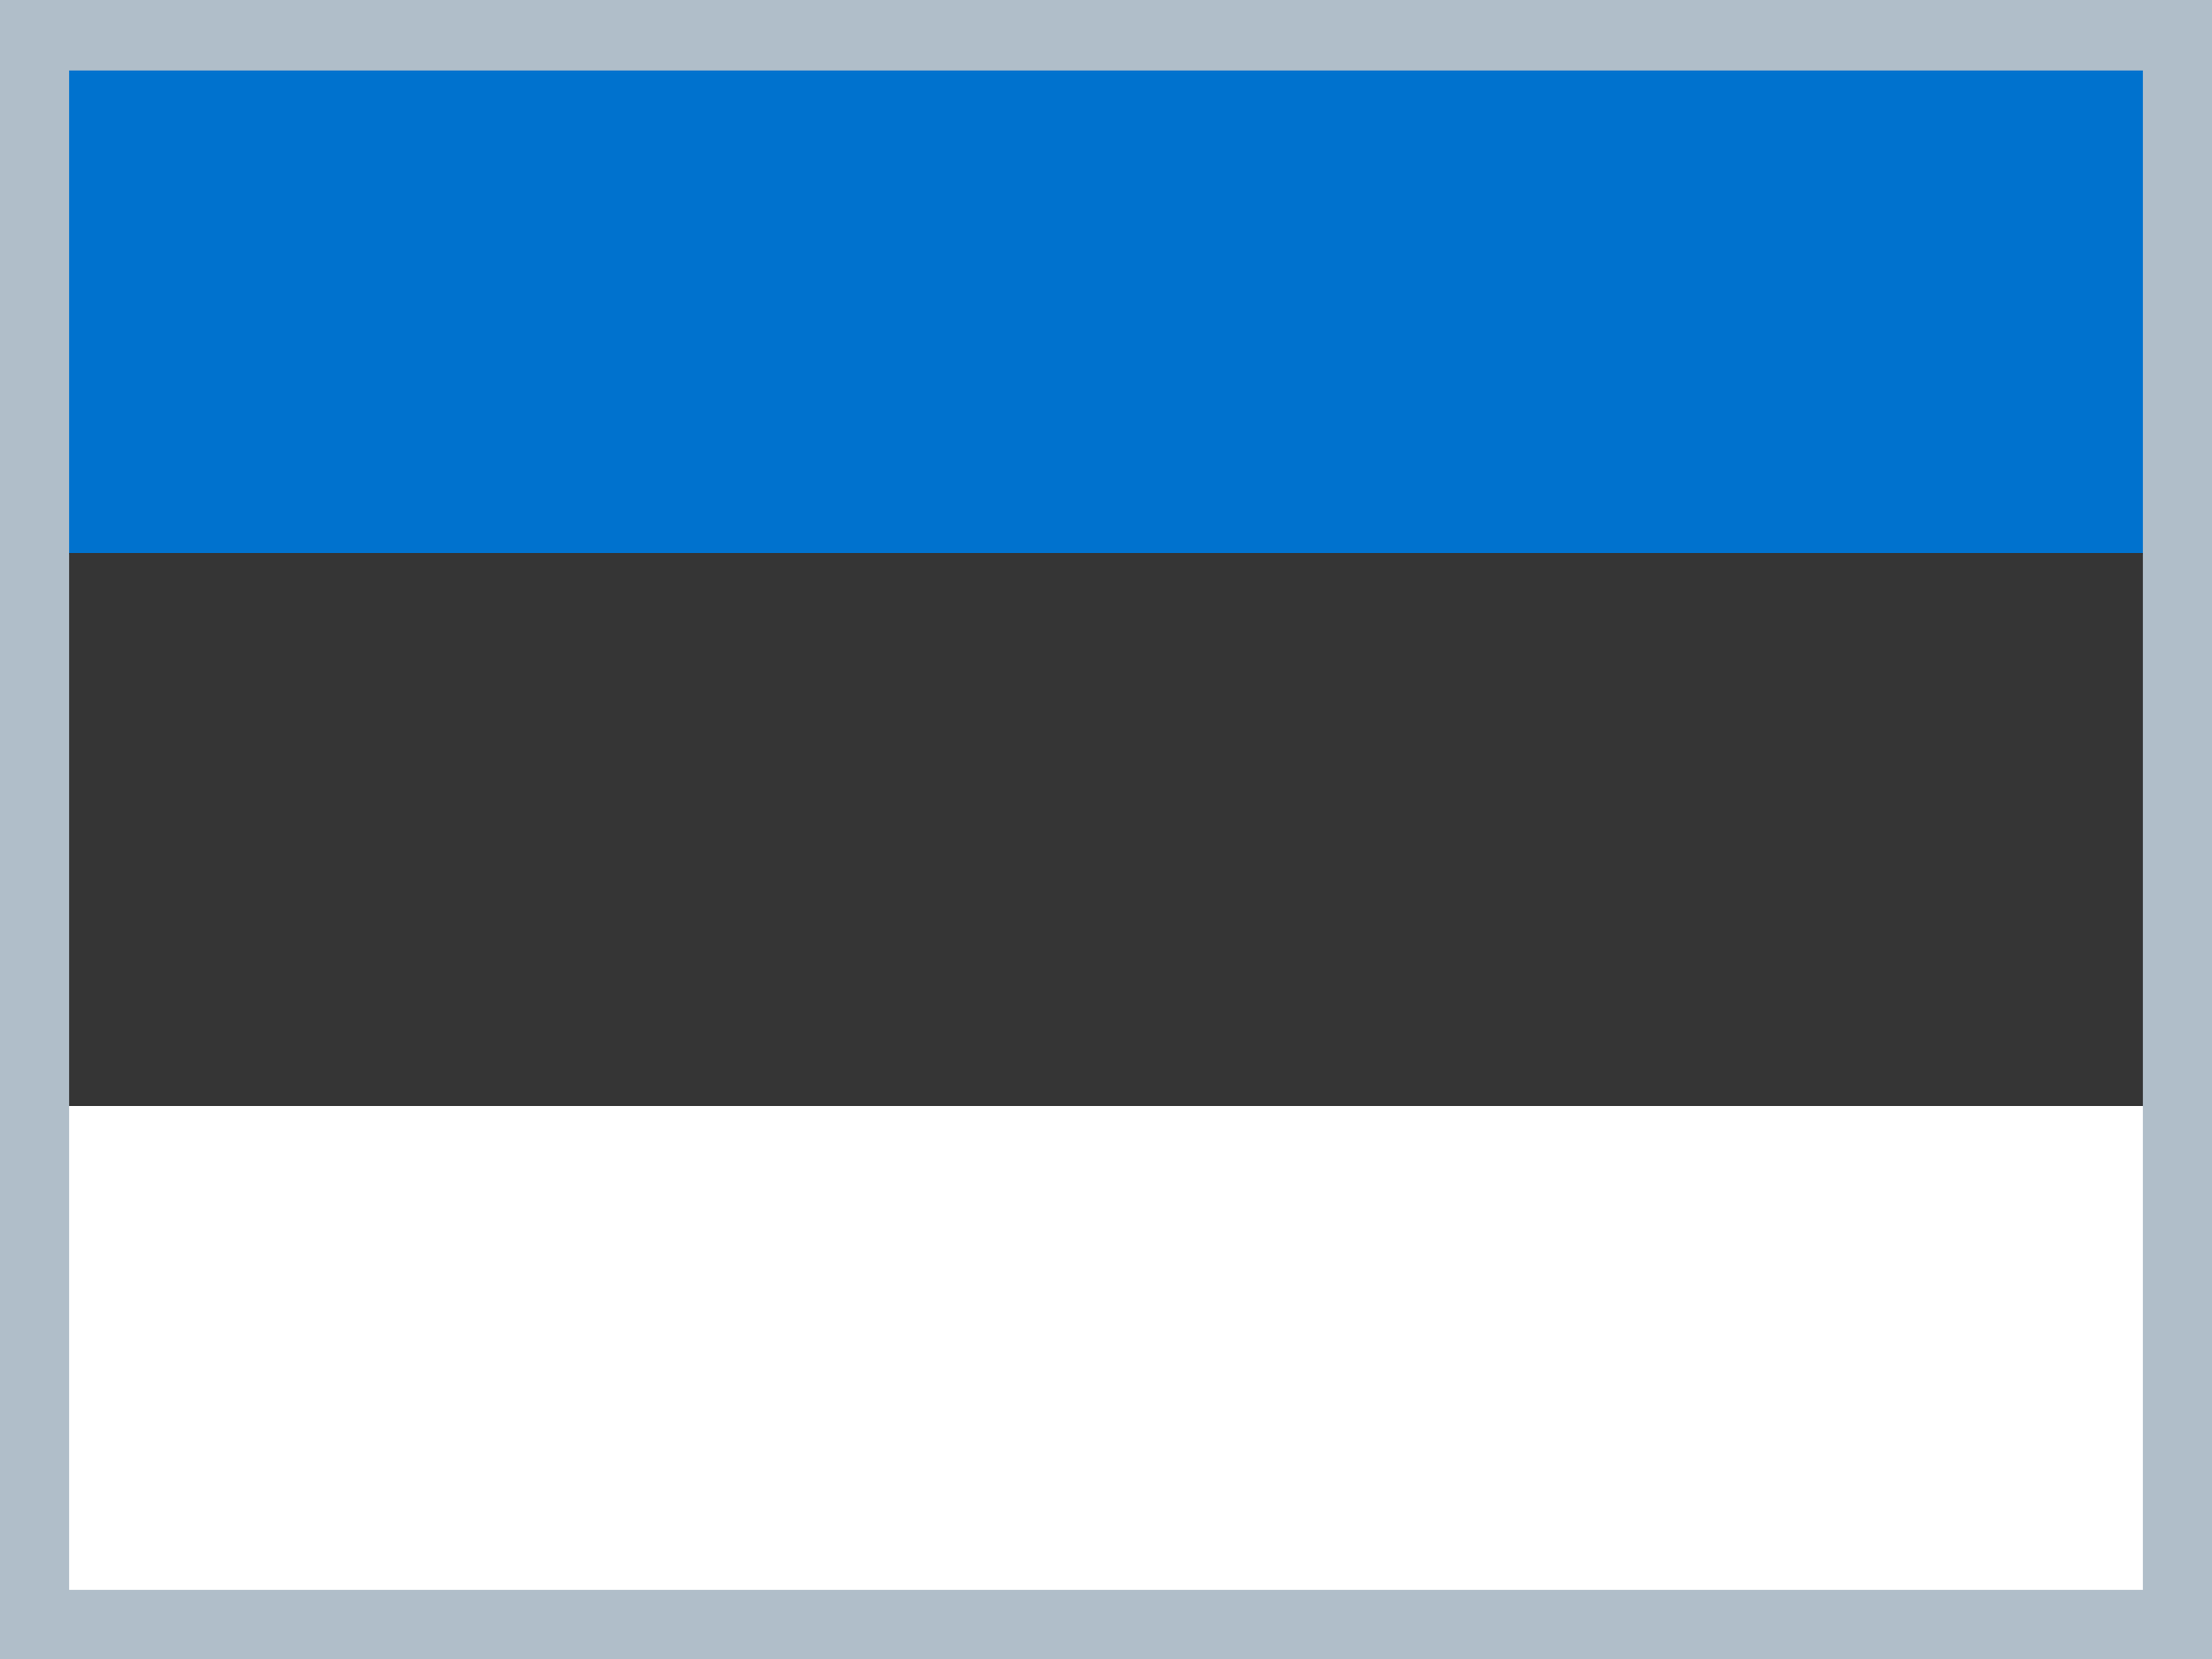
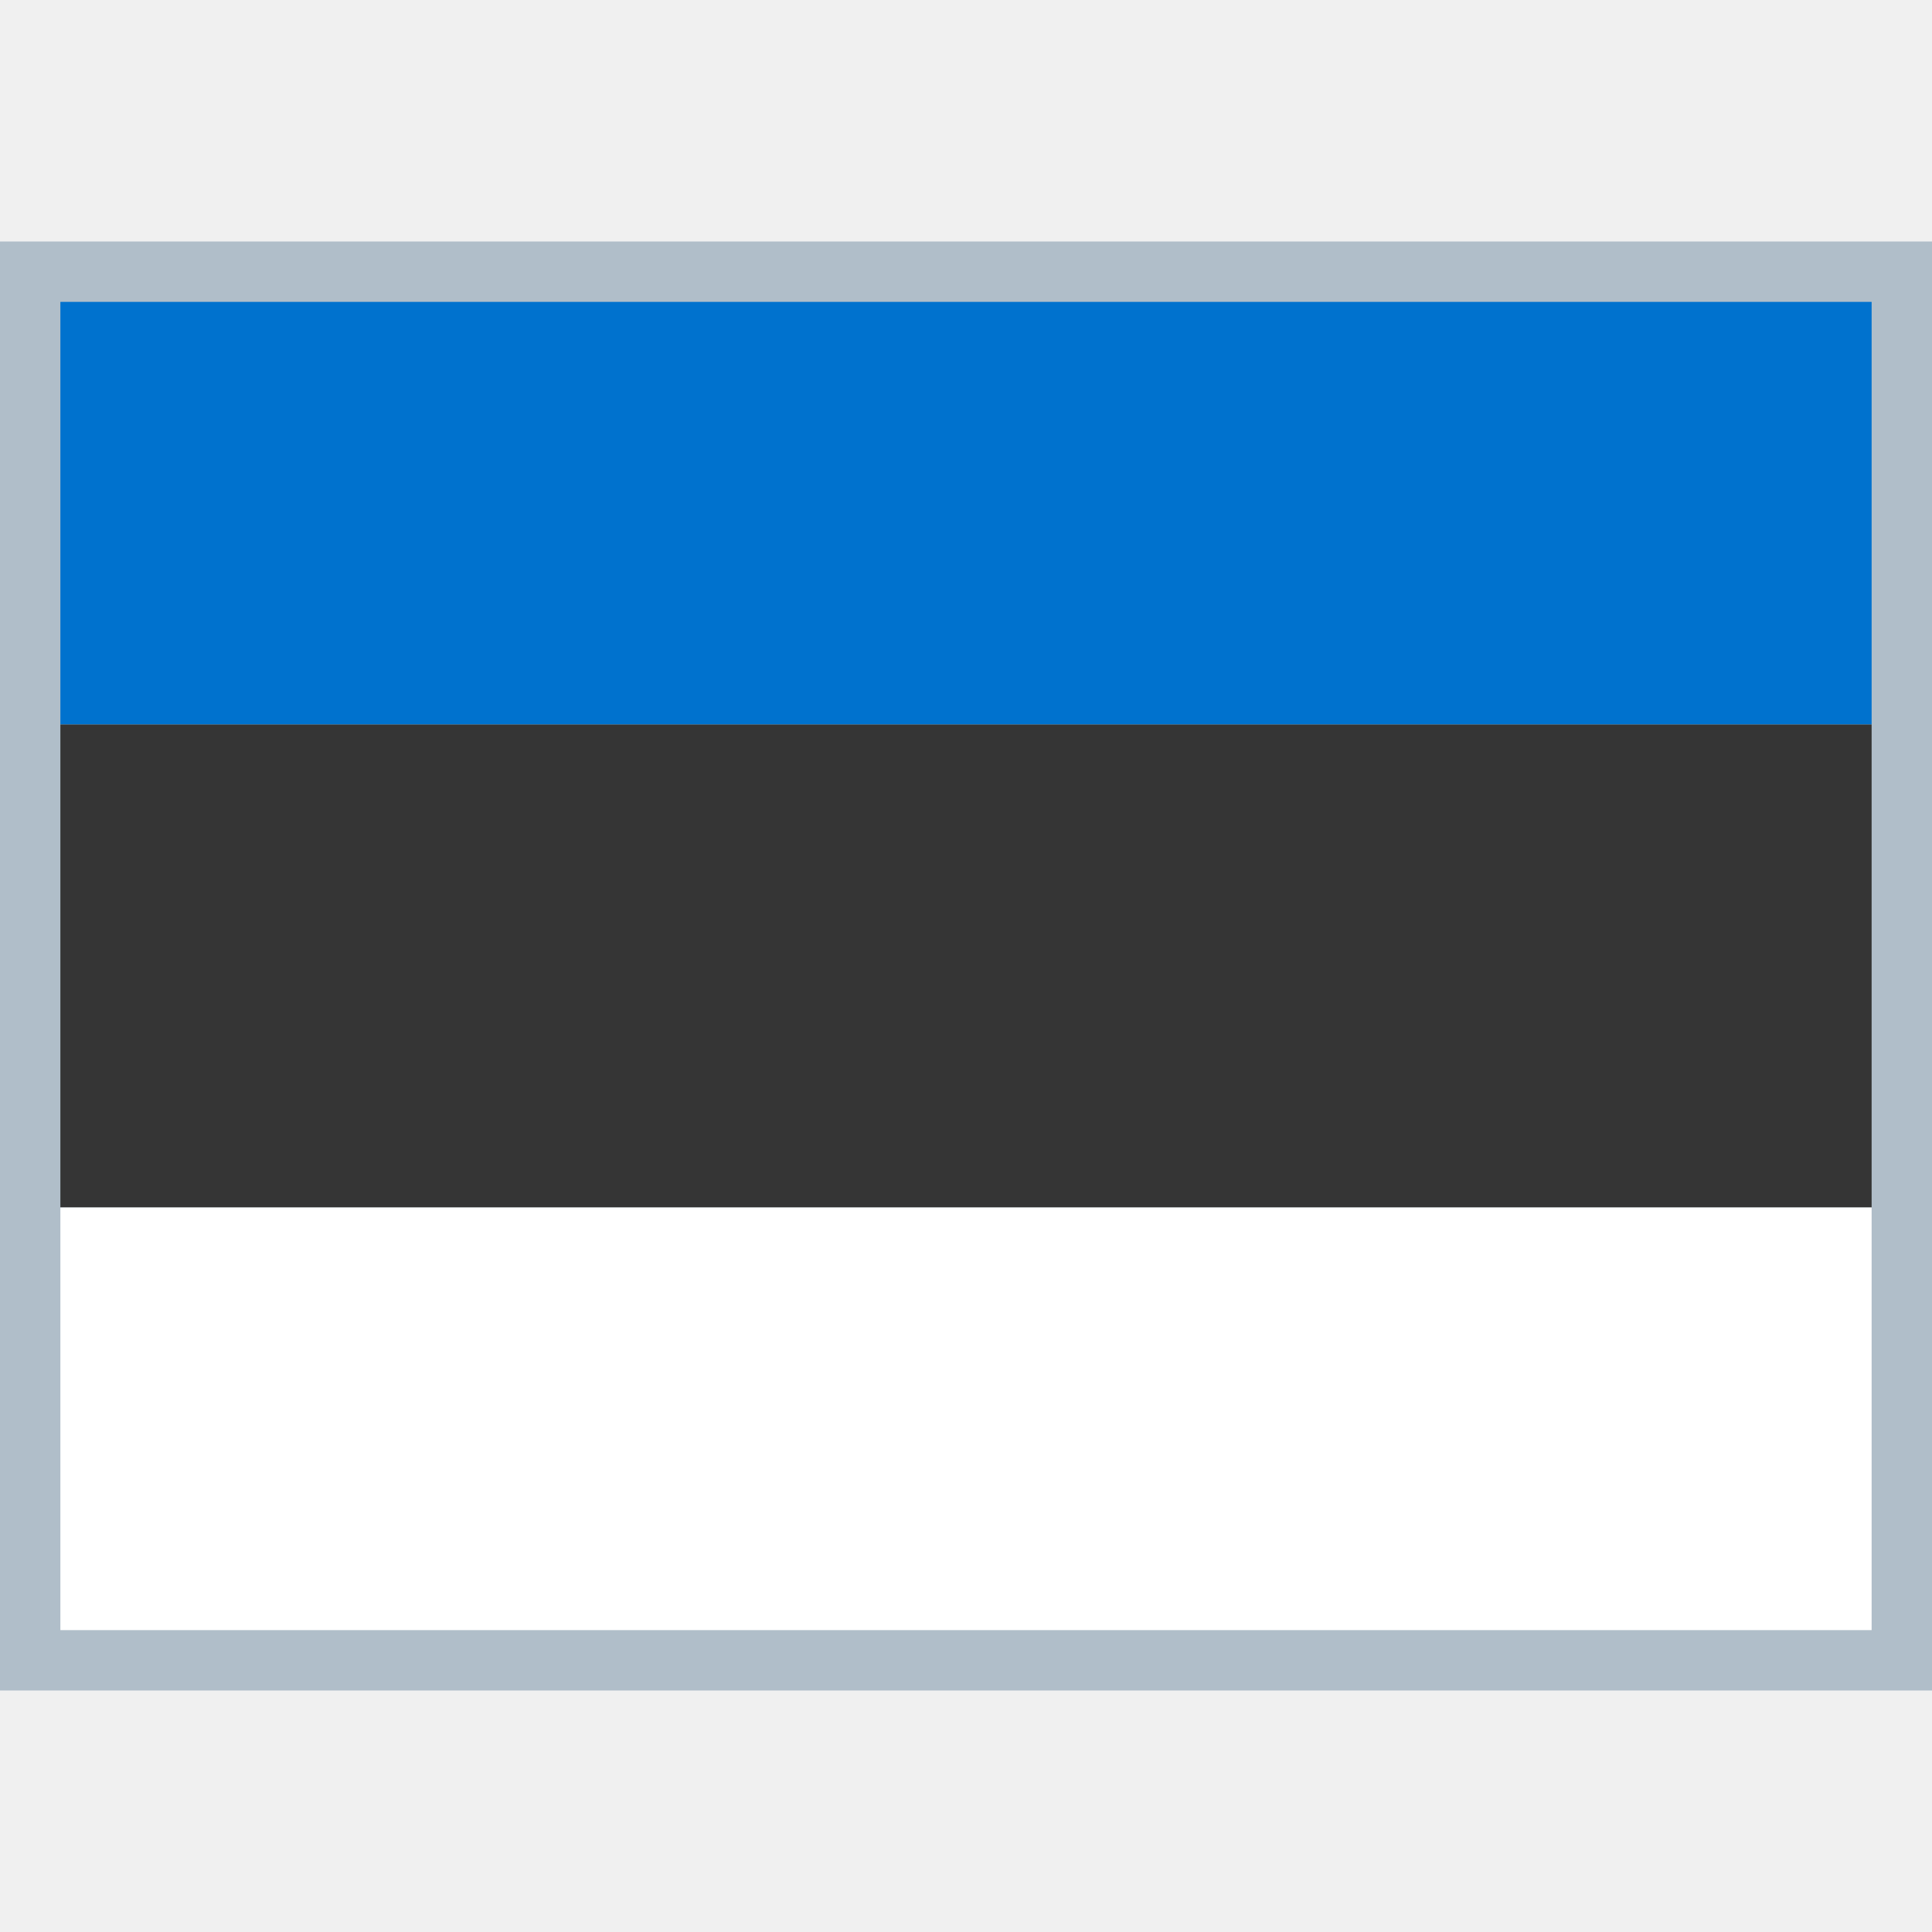
- <svg xmlns="http://www.w3.org/2000/svg" version="1.1" x="0px" y="0px" viewBox="0 0 32 24" style="enable-background:new 0 0 32 24;" xml:space="preserve">
-   <g id="et-ee">
-     <rect y="0" style="fill:#B0BEC9;" width="32" height="24" />
-     <rect x="1" y="1.02" style="fill:#0072CE;" width="30" height="7" />
-     <rect x="1" y="16" style="fill:#FFFFFF;" width="30" height="7" />
-     <rect x="1" y="8" style="fill:#353535;" width="30" height="8" />
-   </g>
-   <g id="Layer_1">
- </g>
+ <svg xmlns="http://www.w3.org/2000/svg" version="1.1" width="512" height="512" x="0px" y="0px" viewBox="0 0 512 512" enable-background="new 0 0 512 512" xml:space="preserve">
+   <rect y="64" style="fill:#B0BEC9;" width="512" height="384" />
+   <rect x="16" y="80" style="fill:#0072CE;" width="480" height="112" />
+   <rect x="16" y="192" style="fill:#353535;" width="480" height="128" />
+   <rect x="16" y="320" style="fill:#FFFFFF;" width="480" height="112" />
</svg>
